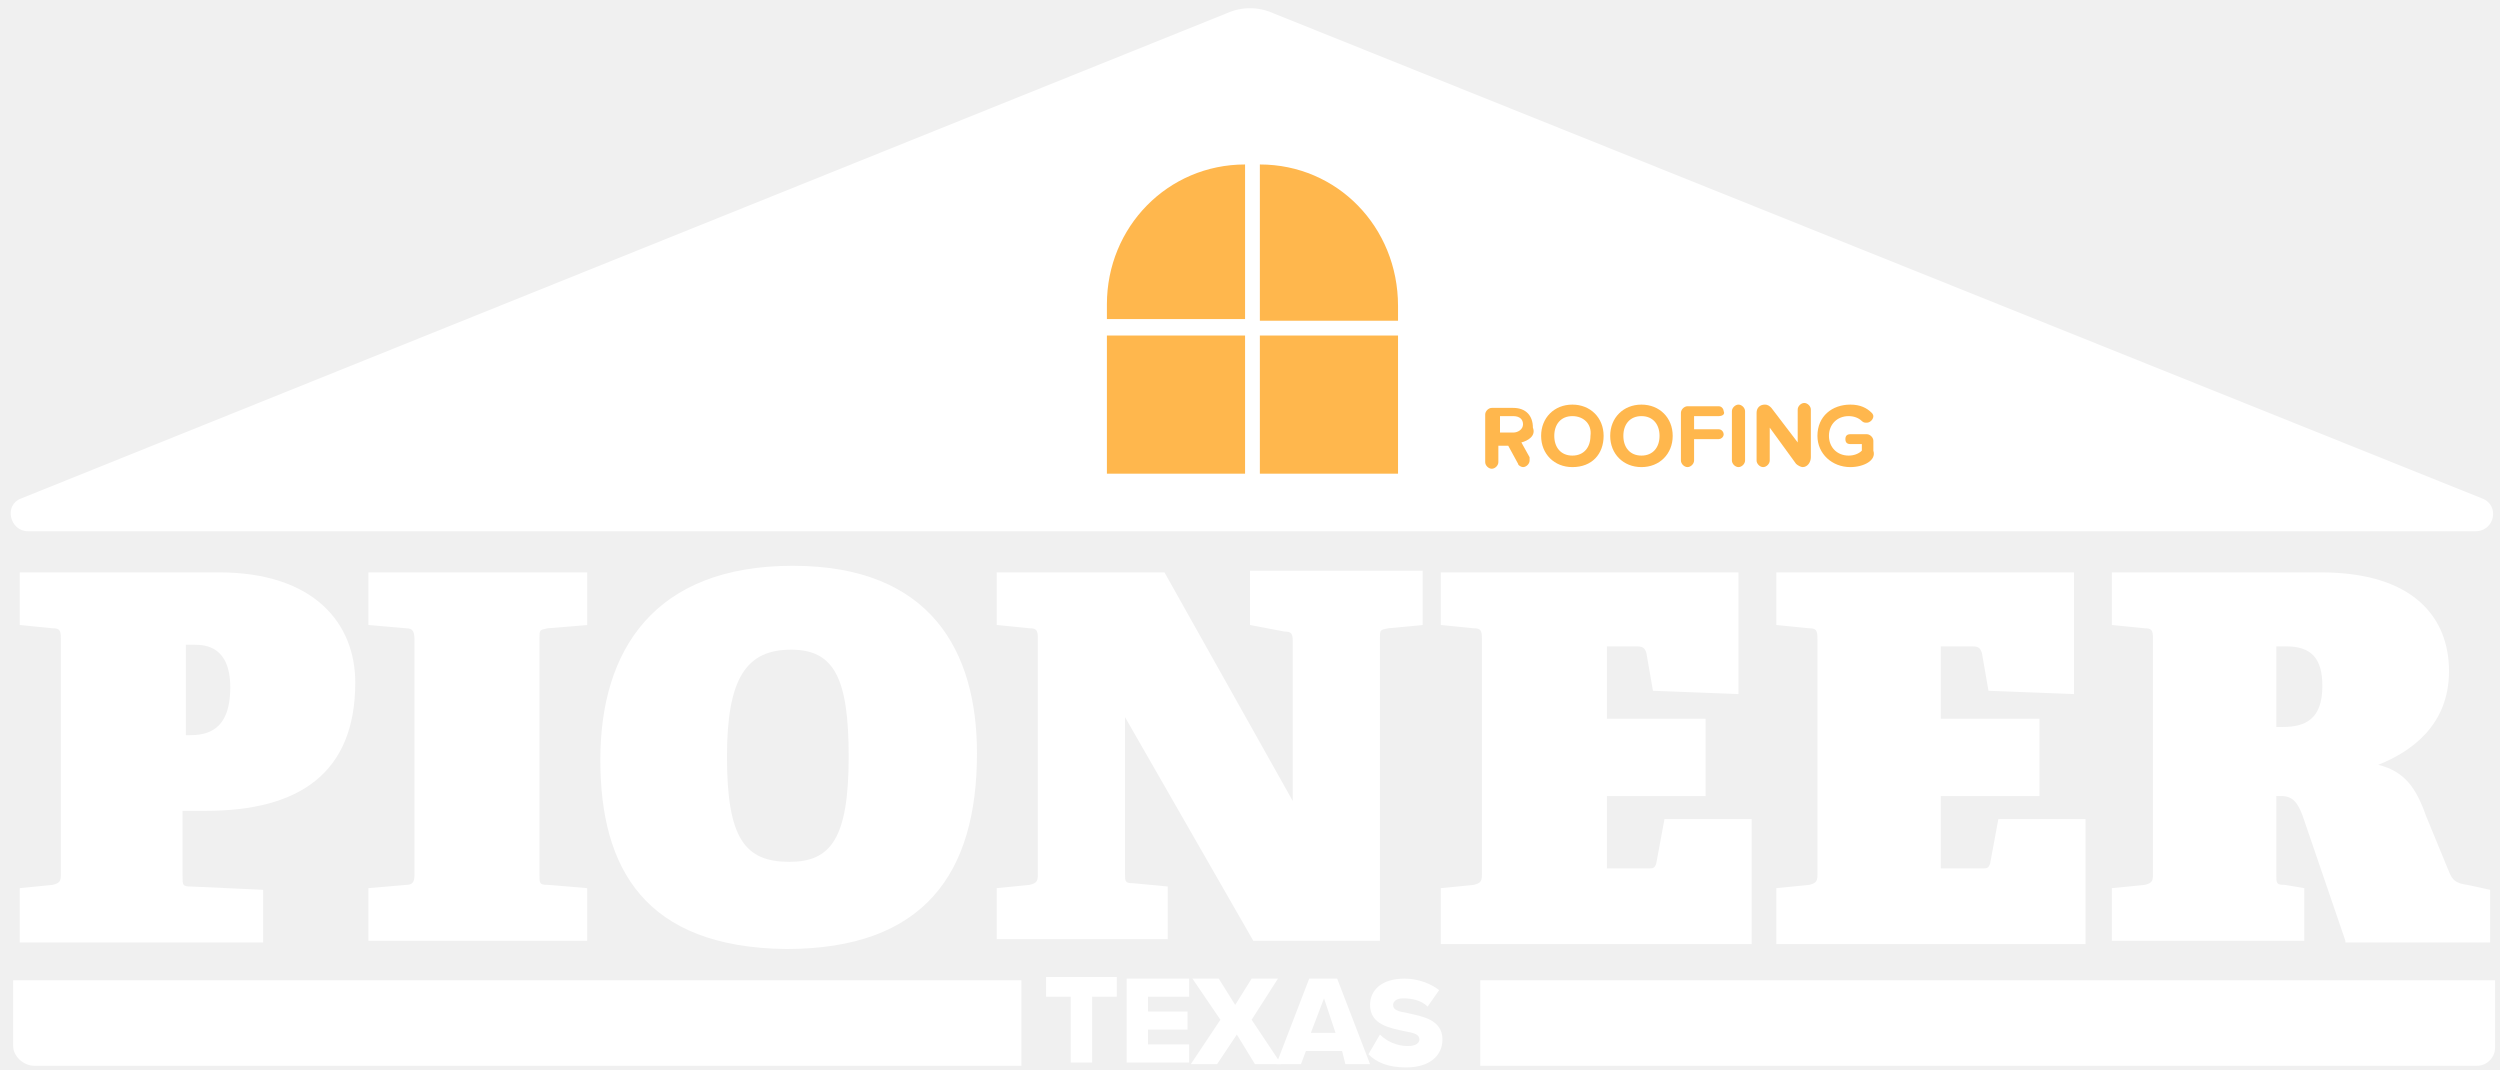
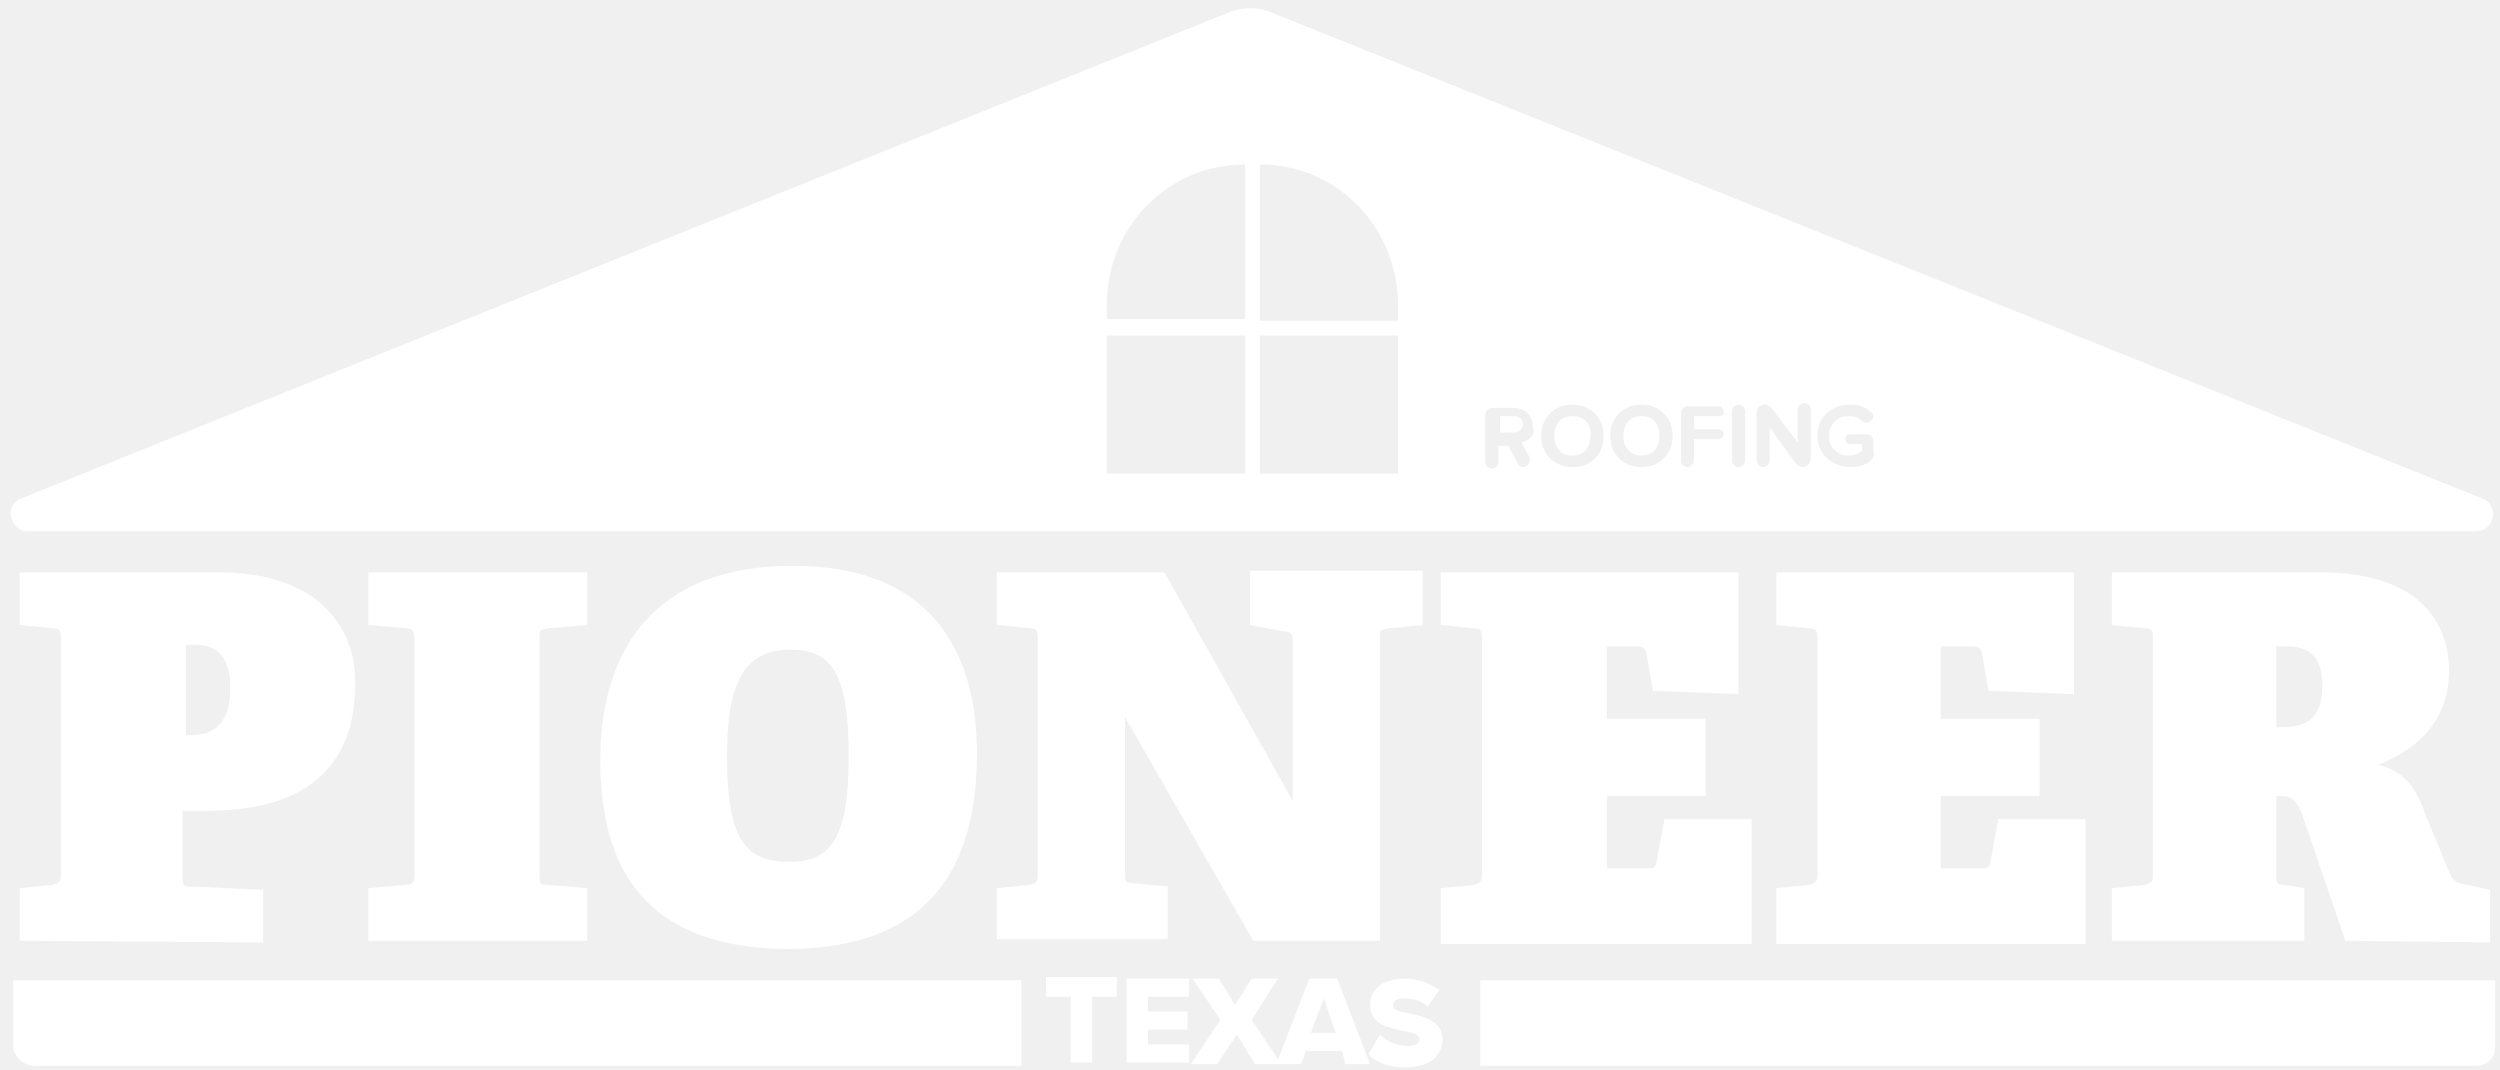
- <svg xmlns="http://www.w3.org/2000/svg" width="152px" height="65px" viewBox="0 0 152 65" version="1.1">
-   <defs />
-   <g id="Page-1" stroke="none" stroke-width="1" fill="none" fill-rule="evenodd">
-     <g id="pioneerlogo">
-       <g id="Page-1">
-         <g id="pioneerlogo">
-           <g id="Group" transform="translate(1, 34)" fill="#FFFFFF">
-             <path d="M0.2,23.2 L0.2,20 L2.2,19.8 C2.6,19.7 2.7,19.6 2.7,19.2 L2.7,4.8 C2.7,4.3 2.6,4.2 2.2,4.2 L0.2,4 L0.2,0.8 L12.3,0.8 C18.1,0.8 20.6,3.9 20.6,7.5 C20.6,13 17.2,15.3 11.5,15.3 L10.1,15.3 L10.1,19.3 C10.1,19.8 10.1,19.9 10.6,19.9 L15,20.1 L15,23.3 L0.2,23.3 L0.2,23.2 L0.2,23.2 Z M10.5,10.7 C11.5,10.7 13,10.5 13,7.8 C13,5.3 11.5,5.2 10.8,5.2 L10.3,5.2 L10.3,10.7 L10.5,10.7 L10.5,10.7 L10.5,10.7 Z" id="Shape" />
-             <path d="M21.4,23.2 L21.4,20 L23.7,19.8 C24.1,19.8 24.2,19.6 24.2,19.2 L24.2,4.9 C24.2,4.4 24.1,4.2 23.7,4.2 L21.4,4 L21.4,0.8 L34.7,0.8 L34.7,4 L32.3,4.2 C31.8,4.3 31.8,4.3 31.8,4.8 L31.8,19.2 C31.8,19.7 31.8,19.8 32.3,19.8 L34.7,20 L34.7,23.2 L21.4,23.2 L21.4,23.2 L21.4,23.2 Z" id="Shape" />
-             <path d="M35.5,12.2 C35.5,5.5 38.8,0.4 47.2,0.4 C55.6,0.4 58.4,5.6 58.4,11.8 C58.4,19.1 55.2,23.7 46.8,23.7 C38.2,23.6 35.5,18.8 35.5,12.2 L35.5,12.2 L35.5,12.2 Z M50.6,12 C50.6,7.2 49.7,5.5 47.1,5.5 C44.4,5.5 43.2,7.2 43.2,12 C43.2,17 44.3,18.4 47,18.4 C49.5,18.4 50.6,17 50.6,12 L50.6,12 L50.6,12 Z" id="Shape" />
-             <path d="M75.2,23.2 L67.4,9.6 L67.4,19.1 C67.4,19.6 67.4,19.7 67.9,19.7 L70,19.9 L70,23.1 L59.6,23.1 L59.6,20 L61.6,19.8 C62,19.7 62.1,19.6 62.1,19.2 L62.1,4.8 C62.1,4.3 62,4.2 61.6,4.2 L59.6,4 L59.6,0.8 L69.8,0.8 L77.6,14.7 L77.6,5 C77.6,4.5 77.5,4.4 77.1,4.4 L75,4 L75,0.7 L85.5,0.7 L85.5,4 L83.4,4.2 C82.9,4.3 82.9,4.3 82.9,4.8 L82.9,23.2 L75.2,23.2 L75.2,23.2 L75.2,23.2 Z" id="Shape" />
-             <path d="M86.6,23.2 L86.6,20 L88.6,19.8 C89,19.7 89.1,19.6 89.1,19.2 L89.1,4.8 C89.1,4.3 89,4.2 88.6,4.2 L86.6,4 L86.6,0.8 L104.7,0.8 L104.7,8.2 L99.5,8 L99.1,5.7 C99,5.4 98.9,5.3 98.5,5.3 L96.7,5.3 L96.7,9.7 L102.7,9.7 L102.7,14.4 L96.7,14.4 L96.7,18.8 L99.2,18.8 C99.5,18.8 99.6,18.8 99.7,18.5 L100.2,15.8 L105.5,15.8 L105.5,23.4 L86.6,23.4 L86.6,23.2 L86.6,23.2 Z" id="Shape" />
-             <path d="M107,23.2 L107,20 L109,19.8 C109.4,19.7 109.5,19.6 109.5,19.2 L109.5,4.8 C109.5,4.3 109.4,4.2 109,4.2 L107,4 L107,0.8 L125.1,0.8 L125.1,8.2 L119.9,8 L119.5,5.7 C119.4,5.4 119.3,5.3 118.9,5.3 L117,5.3 L117,9.7 L123,9.7 L123,14.4 L117,14.4 L117,18.8 L119.5,18.8 C119.8,18.8 119.9,18.8 120,18.5 L120.5,15.8 L125.8,15.8 L125.8,23.4 L107,23.4 L107,23.2 L107,23.2 Z" id="Shape" />
-             <path d="M141.6,23.2 L139,15.6 C138.7,14.8 138.4,14.4 137.7,14.4 L137.4,14.4 L137.4,19.2 C137.4,19.7 137.4,19.8 137.9,19.8 L139.1,20 L139.1,23.2 L127.4,23.2 L127.4,20 L129.4,19.8 C129.8,19.7 129.9,19.6 129.9,19.2 L129.9,4.8 C129.9,4.3 129.8,4.2 129.4,4.2 L127.4,4 L127.4,0.8 L140.1,0.8 C145.8,0.8 147.9,3.6 147.9,6.8 C147.9,10.1 145.6,11.7 143.6,12.5 C145.2,12.9 145.9,13.9 146.5,15.6 L147.9,19 C148.1,19.5 148.3,19.7 149,19.8 L150.4,20.1 L150.4,23.3 L141.6,23.3 L141.6,23.2 L141.6,23.2 Z M137.8,10.2 C139.2,10.2 140.2,9.7 140.2,7.7 C140.2,6 139.5,5.3 138,5.3 L137.4,5.3 L137.4,10.2 L137.8,10.2 L137.8,10.2 L137.8,10.2 Z" id="Shape" />
-           </g>
-           <path d="M150.9,30.3 L77.4,0.8 C76.5,0.4 75.5,0.4 74.6,0.8 L1.3,30.3 C0.2,30.7 0.6,32.3 1.7,32.3 L150.5,32.3 C151.7,32.3 152,30.7 150.9,30.3 L150.9,30.3 L150.9,30.3 Z" id="Shape" fill="#FFFFFF" />
-           <g id="Group" transform="translate(90, 24)" fill="#FFB74D">
-             <path d="M2.5,2.9 L3,3.8 L3,4 C3,4.2 2.8,4.4 2.6,4.4 C2.5,4.4 2.3,4.3 2.3,4.2 L1.7,3.1 L1.1,3.1 L1.1,4.1 C1.1,4.3 0.9,4.5 0.7,4.5 C0.5,4.5 0.3,4.3 0.3,4.1 L0.3,1.2 C0.3,1 0.5,0.8 0.7,0.8 L2,0.8 C2.8,0.8 3.2,1.3 3.2,2 C3.4,2.5 2.9,2.8 2.5,2.9 L2.5,2.9 L2.5,2.9 Z M1.2,1.3 L1.2,2.3 L2,2.3 C2.3,2.3 2.6,2.1 2.6,1.8 C2.6,1.5 2.4,1.3 2,1.3 L1.2,1.3 L1.2,1.3 L1.2,1.3 Z" id="Shape" />
-             <path d="M5.6,4.4 C4.5,4.4 3.7,3.6 3.7,2.5 C3.7,1.4 4.5,0.6 5.6,0.6 C6.7,0.6 7.5,1.4 7.5,2.5 C7.5,3.6 6.8,4.4 5.6,4.4 L5.6,4.4 L5.6,4.4 Z M5.6,1.3 C4.9,1.3 4.5,1.8 4.5,2.5 C4.5,3.2 4.9,3.7 5.6,3.7 C6.3,3.7 6.7,3.2 6.7,2.5 C6.8,1.8 6.3,1.3 5.6,1.3 L5.6,1.3 L5.6,1.3 Z" id="Shape" />
-             <path d="M9.8,4.4 C8.7,4.4 7.9,3.6 7.9,2.5 C7.9,1.4 8.7,0.6 9.8,0.6 C10.9,0.6 11.7,1.4 11.7,2.5 C11.7,3.6 10.9,4.4 9.8,4.4 L9.8,4.4 L9.8,4.4 Z M9.8,1.3 C9.1,1.3 8.7,1.8 8.7,2.5 C8.7,3.2 9.1,3.7 9.8,3.7 C10.5,3.7 10.9,3.2 10.9,2.5 C10.9,1.8 10.5,1.3 9.8,1.3 L9.8,1.3 L9.8,1.3 Z" id="Shape" />
-             <path d="M14.5,1.3 L13,1.3 L13,2.1 L14.5,2.1 C14.7,2.1 14.8,2.3 14.8,2.4 C14.8,2.6 14.6,2.7 14.5,2.7 L13,2.7 L13,4 C13,4.2 12.8,4.4 12.6,4.4 C12.4,4.4 12.2,4.2 12.2,4 L12.2,1.1 C12.2,0.9 12.4,0.7 12.6,0.7 L14.5,0.7 C14.7,0.7 14.8,0.9 14.8,1 C14.9,1.2 14.7,1.3 14.5,1.3 L14.5,1.3 L14.5,1.3 Z" id="Shape" />
-             <path d="M15.7,4.4 C15.5,4.4 15.3,4.2 15.3,4 L15.3,1 C15.3,0.8 15.5,0.6 15.7,0.6 C15.9,0.6 16.1,0.8 16.1,1 L16.1,4 C16.1,4.2 15.9,4.4 15.7,4.4 L15.7,4.4 L15.7,4.4 Z" id="Shape" />
-             <path d="M19.6,4.4 C19.5,4.4 19.3,4.3 19.2,4.2 L17.6,2 L17.6,4 C17.6,4.2 17.4,4.4 17.2,4.4 C17,4.4 16.8,4.2 16.8,4 L16.8,1.1 C16.8,0.8 17,0.6 17.3,0.6 C17.5,0.6 17.6,0.7 17.7,0.8 L19.3,2.9 L19.3,0.9 C19.3,0.7 19.5,0.5 19.7,0.5 C19.9,0.5 20.1,0.7 20.1,0.9 L20.1,3.8 C20.1,4.1 19.9,4.4 19.6,4.4 L19.6,4.4 L19.6,4.4 Z" id="Shape" />
-             <path d="M22.5,4.4 C21.4,4.4 20.5,3.6 20.5,2.5 C20.5,1.3 21.4,0.6 22.5,0.6 C23.1,0.6 23.5,0.8 23.8,1.1 C23.9,1.2 23.9,1.3 23.9,1.3 C23.9,1.5 23.7,1.7 23.5,1.7 C23.4,1.7 23.3,1.7 23.2,1.6 C23,1.4 22.7,1.3 22.4,1.3 C21.7,1.3 21.2,1.8 21.2,2.5 C21.2,3.2 21.7,3.7 22.4,3.7 C22.7,3.7 23,3.6 23.2,3.4 L23.2,3 L22.5,3 C22.3,3 22.2,2.9 22.2,2.7 C22.2,2.5 22.3,2.4 22.5,2.4 L23.5,2.4 C23.7,2.4 23.9,2.6 23.9,2.8 L23.9,3.4 C24.1,4 23.3,4.4 22.5,4.4 L22.5,4.4 L22.5,4.4 Z" id="Shape" />
-           </g>
-           <g id="Group" transform="translate(67, 10)" fill="#FFB74D">
-             <rect id="Rectangle-path" x="0.3" y="10.4" width="8.4" height="8.4" />
-             <path d="M9.6,0 L9.6,9.5 L18,9.5 L18,8.6 C18,3.8 14.3,0 9.6,0 L9.6,0 L9.6,0 Z" id="Shape" />
-             <rect id="Rectangle-path" x="9.6" y="10.4" width="8.4" height="8.4" />
-             <path d="M0.3,9.4 L8.7,9.4 L8.7,0 C4,0 0.3,3.8 0.3,8.5 L0.3,9.4 Z" id="Shape" />
-           </g>
-           <path d="M90,64.8 L150.6,64.8 C151.2,64.8 151.7,64.3 151.7,63.7 L151.7,59.6 L90,59.6 L90,64.8 L90,64.8 L90,64.8 Z" id="Shape" fill="#FFFFFF" />
-           <path d="M2.1,64.8 L62.1,64.8 L62.1,59.6 L0.8,59.6 L0.8,63.6 C0.8,64.2 1.4,64.8 2.1,64.8 L2.1,64.8 L2.1,64.8 Z" id="Shape" fill="#FFFFFF" />
-           <g id="Group" transform="translate(63, 59)" fill="#FFFFFF">
-             <path d="M2.1,1.6 L0.6,1.6 L0.6,0.4 L4.9,0.4 L4.9,1.6 L3.4,1.6 L3.4,5.6 L2.1,5.6 L2.1,1.6 L2.1,1.6 L2.1,1.6 Z" id="Shape" />
-             <path d="M5.5,0.5 L9.3,0.5 L9.3,1.6 L6.8,1.6 L6.8,2.5 L9.2,2.5 L9.2,3.6 L6.8,3.6 L6.8,4.5 L9.3,4.5 L9.3,5.6 L5.5,5.6 L5.5,0.5 L5.5,0.5 L5.5,0.5 Z" id="Shape" />
-             <path d="M12.2,3.9 L11,5.7 L9.4,5.7 L11.2,3 L9.5,0.5 L11.1,0.5 L12.1,2.1 L13.1,0.5 L14.7,0.5 L13.1,3 L14.9,5.7 L13.3,5.7 L12.2,3.9 L12.2,3.9 L12.2,3.9 Z" id="Shape" />
-             <path d="M18.6,4.9 L16.4,4.9 L16.1,5.7 L14.6,5.7 L16.6,0.5 L18.3,0.5 L20.3,5.7 L18.8,5.7 L18.6,4.9 L18.6,4.9 L18.6,4.9 Z M16.7,3.8 L18.2,3.8 L17.5,1.7 L16.7,3.8 L16.7,3.8 L16.7,3.8 Z" id="Shape" />
-             <path d="M20.9,3.9 C21.3,4.3 21.9,4.6 22.6,4.6 C23.1,4.6 23.3,4.4 23.3,4.2 C23.3,3.9 23,3.8 22.4,3.7 C21.5,3.5 20.3,3.3 20.3,2.1 C20.3,1.2 21,0.5 22.4,0.5 C23.2,0.5 24,0.8 24.5,1.2 L23.8,2.2 C23.4,1.8 22.8,1.7 22.3,1.7 C21.9,1.7 21.7,1.9 21.7,2.1 C21.7,2.4 22,2.5 22.6,2.6 C23.5,2.8 24.7,3 24.7,4.2 C24.7,5.2 23.9,5.9 22.5,5.9 C21.4,5.9 20.7,5.6 20.2,5.1 L20.9,3.9 L20.9,3.9 L20.9,3.9 Z" id="Shape" />
-           </g>
-         </g>
-       </g>
+ <svg xmlns="http://www.w3.org/2000/svg" version="1.1" id="Layer_1" x="0px" y="0px" viewBox="-229 364 152 65" style="enable-background:new -229 364 152 65;" xml:space="preserve">
+   <style type="text/css">
+ 	.st0{fill:#FFFFFF;}
+ </style>
+   <g id="pioneerlogo">
+     <g id="Group" transform="translate(1, 34)">
+       <path id="Shape" class="st0" d="M-228.8,387.2V384l2-0.2c0.4-0.1,0.5-0.2,0.5-0.6v-14.4c0-0.5-0.1-0.6-0.5-0.6l-2-0.2v-3.2h12.1    c5.8,0,8.3,3.1,8.3,6.7c0,5.5-3.4,7.8-9.1,7.8h-1.4v4c0,0.5,0,0.6,0.5,0.6l4.4,0.2v3.2L-228.8,387.2L-228.8,387.2L-228.8,387.2z     M-218.5,374.7c1,0,2.5-0.2,2.5-2.9c0-2.5-1.5-2.6-2.2-2.6h-0.5v5.5H-218.5L-218.5,374.7L-218.5,374.7z" />
+       <path id="Shape_1_" class="st0" d="M-207.6,387.2V384l2.3-0.2c0.4,0,0.5-0.2,0.5-0.6v-14.3c0-0.5-0.1-0.7-0.5-0.7l-2.3-0.2v-3.2    h13.3v3.2l-2.4,0.2c-0.5,0.1-0.5,0.1-0.5,0.6v14.4c0,0.5,0,0.6,0.5,0.6l2.4,0.2v3.2H-207.6L-207.6,387.2L-207.6,387.2z" />
+       <path id="Shape_2_" class="st0" d="M-193.5,376.2c0-6.7,3.3-11.8,11.7-11.8c8.4,0,11.2,5.2,11.2,11.4c0,7.3-3.2,11.9-11.6,11.9    C-190.8,387.6-193.5,382.8-193.5,376.2L-193.5,376.2L-193.5,376.2z M-178.4,376c0-4.8-0.9-6.5-3.5-6.5c-2.7,0-3.9,1.7-3.9,6.5    c0,5,1.1,6.4,3.8,6.4C-179.5,382.4-178.4,381-178.4,376L-178.4,376L-178.4,376z" />
+       <path id="Shape_3_" class="st0" d="M-153.8,387.2l-7.8-13.6v9.5c0,0.5,0,0.6,0.5,0.6l2.1,0.2v3.2h-10.4V384l2-0.2    c0.4-0.1,0.5-0.2,0.5-0.6v-14.4c0-0.5-0.1-0.6-0.5-0.6l-2-0.2v-3.2h10.2l7.8,13.9V369c0-0.5-0.1-0.6-0.5-0.6l-2.1-0.4v-3.3h10.5    v3.3l-2.1,0.2c-0.5,0.1-0.5,0.1-0.5,0.6v18.4H-153.8L-153.8,387.2L-153.8,387.2z" />
+       <path id="Shape_4_" class="st0" d="M-142.4,387.2V384l2-0.2c0.4-0.1,0.5-0.2,0.5-0.6v-14.4c0-0.5-0.1-0.6-0.5-0.6l-2-0.2v-3.2    h18.1v7.4l-5.2-0.2l-0.4-2.3c-0.1-0.3-0.2-0.4-0.6-0.4h-1.8v4.4h6v4.7h-6v4.4h2.5c0.3,0,0.4,0,0.5-0.3l0.5-2.7h5.3v7.6h-18.9    V387.2L-142.4,387.2z" />
+       <path id="Shape_5_" class="st0" d="M-122,387.2V384l2-0.2c0.4-0.1,0.5-0.2,0.5-0.6v-14.4c0-0.5-0.1-0.6-0.5-0.6l-2-0.2v-3.2h18.1    v7.4l-5.2-0.2l-0.4-2.3c-0.1-0.3-0.2-0.4-0.6-0.4h-1.9v4.4h6v4.7h-6v4.4h2.5c0.3,0,0.4,0,0.5-0.3l0.5-2.7h5.3v7.6H-122V387.2    L-122,387.2z" />
+       <path id="Shape_6_" class="st0" d="M-87.4,387.2l-2.6-7.6c-0.3-0.8-0.6-1.2-1.3-1.2h-0.3v4.8c0,0.5,0,0.6,0.5,0.6l1.2,0.2v3.2    h-11.7V384l2-0.2c0.4-0.1,0.5-0.2,0.5-0.6v-14.4c0-0.5-0.1-0.6-0.5-0.6l-2-0.2v-3.2h12.7c5.7,0,7.8,2.8,7.8,6    c0,3.3-2.3,4.9-4.3,5.7c1.6,0.4,2.3,1.4,2.9,3.1l1.4,3.4c0.2,0.5,0.4,0.7,1.1,0.8l1.4,0.3v3.2L-87.4,387.2L-87.4,387.2    L-87.4,387.2z M-91.2,374.2c1.4,0,2.4-0.5,2.4-2.5c0-1.7-0.7-2.4-2.2-2.4h-0.6v4.9H-91.2L-91.2,374.2L-91.2,374.2z" />
+     </g>
+     <path id="Shape_17_" class="st0" d="M-139,428.8h60.6c0.6,0,1.1-0.5,1.1-1.1v-4.1H-139V428.8L-139,428.8L-139,428.8z" />
+     <path id="Shape_18_" class="st0" d="M-226.9,428.8h60v-5.2h-61.3v4C-228.2,428.2-227.6,428.8-226.9,428.8L-226.9,428.8   L-226.9,428.8z" />
+     <g id="Group_3_" transform="translate(63, 59)">
+       <path id="Shape_19_" class="st0" d="M-226.9,365.6h-1.5v-1.2h4.3v1.2h-1.5v4h-1.3V365.6L-226.9,365.6L-226.9,365.6z" />
+       <path id="Shape_20_" class="st0" d="M-223.5,364.5h3.8v1.1h-2.5v0.9h2.4v1.1h-2.4v0.9h2.5v1.1h-3.8V364.5L-223.5,364.5    L-223.5,364.5z" />
+       <path id="Shape_21_" class="st0" d="M-216.8,367.9l-1.2,1.8h-1.6l1.8-2.7l-1.7-2.5h1.6l1,1.6l1-1.6h1.6l-1.6,2.5l1.8,2.7h-1.6    L-216.8,367.9L-216.8,367.9L-216.8,367.9z" />
+       <path id="Shape_22_" class="st0" d="M-210.4,368.9h-2.2l-0.3,0.8h-1.5l2-5.2h1.7l2,5.2h-1.5L-210.4,368.9L-210.4,368.9    L-210.4,368.9z M-212.3,367.8h1.5l-0.7-2.1L-212.3,367.8L-212.3,367.8L-212.3,367.8z" />
+       <path id="Shape_23_" class="st0" d="M-208.1,367.9c0.4,0.4,1,0.7,1.7,0.7c0.5,0,0.7-0.2,0.7-0.4c0-0.3-0.3-0.4-0.9-0.5    c-0.9-0.2-2.1-0.4-2.1-1.6c0-0.9,0.7-1.6,2.1-1.6c0.8,0,1.6,0.3,2.1,0.7l-0.7,1c-0.4-0.4-1-0.5-1.5-0.5c-0.4,0-0.6,0.2-0.6,0.4    c0,0.3,0.3,0.4,0.9,0.5c0.9,0.2,2.1,0.4,2.1,1.6c0,1-0.8,1.7-2.2,1.7c-1.1,0-1.8-0.3-2.3-0.8L-208.1,367.9L-208.1,367.9    L-208.1,367.9z" />
    </g>
  </g>
+   <path class="st0" d="M-133.4,389.3c-0.7,0-1.1,0.5-1.1,1.2s0.4,1.2,1.1,1.2c0.7,0,1.1-0.5,1.1-1.2  C-132.2,389.8-132.7,389.3-133.4,389.3z" />
+   <path class="st0" d="M-129.2,389.3c-0.7,0-1.1,0.5-1.1,1.2s0.4,1.2,1.1,1.2s1.1-0.5,1.1-1.2S-128.5,389.3-129.2,389.3z" />
+   <path class="st0" d="M-78.1,394.3l-73.5-29.5c-0.9-0.4-1.9-0.4-2.8,0l-73.3,29.5c-1.1,0.4-0.7,2,0.4,2h148.8  C-77.3,396.3-77,394.7-78.1,394.3z M-153.3,392.8h-8.4v-8.4h8.4V392.8z M-153.3,383.4h-8.4v-0.9c0-4.7,3.7-8.5,8.4-8.5V383.4z   M-144,392.8h-8.4v-8.4h8.4V392.8z M-144,383.5h-8.4V374c4.7,0,8.4,3.8,8.4,8.6V383.5z M-136.5,390.9l0.5,0.9v0.2  c0,0.2-0.2,0.4-0.4,0.4c-0.1,0-0.3-0.1-0.3-0.2l-0.6-1.1h-0.6v1c0,0.2-0.2,0.4-0.4,0.4s-0.4-0.2-0.4-0.4v-2.9c0-0.2,0.2-0.4,0.4-0.4  h1.3c0.8,0,1.2,0.5,1.2,1.2C-135.6,390.5-136.1,390.8-136.5,390.9z M-133.4,392.4c-1.1,0-1.9-0.8-1.9-1.9s0.8-1.9,1.9-1.9  c1.1,0,1.9,0.8,1.9,1.9S-132.2,392.4-133.4,392.4z M-129.2,392.4c-1.1,0-1.9-0.8-1.9-1.9s0.8-1.9,1.9-1.9c1.1,0,1.9,0.8,1.9,1.9  S-128.1,392.4-129.2,392.4z M-124.5,390.1c0.2,0,0.3,0.2,0.3,0.3c0,0.2-0.2,0.3-0.3,0.3h-1.5v1.3c0,0.2-0.2,0.4-0.4,0.4  c-0.2,0-0.4-0.2-0.4-0.4v-2.9c0-0.2,0.2-0.4,0.4-0.4h1.9c0.2,0,0.3,0.2,0.3,0.3c0.1,0.2-0.1,0.3-0.3,0.3h-1.5v0.8H-124.5z   M-122.9,392c0,0.2-0.2,0.4-0.4,0.4s-0.4-0.2-0.4-0.4v-3c0-0.2,0.2-0.4,0.4-0.4s0.4,0.2,0.4,0.4V392z M-118.9,391.8  c0,0.3-0.2,0.6-0.5,0.6c-0.1,0-0.3-0.1-0.4-0.2l-1.6-2.2v2c0,0.2-0.2,0.4-0.4,0.4s-0.4-0.2-0.4-0.4v-2.9c0-0.3,0.2-0.5,0.5-0.5  c0.2,0,0.3,0.1,0.4,0.2l1.6,2.1v-2c0-0.2,0.2-0.4,0.4-0.4s0.4,0.2,0.4,0.4V391.8z M-116.5,392.4c-1.1,0-2-0.8-2-1.9  c0-1.2,0.9-1.9,2-1.9c0.6,0,1,0.2,1.3,0.5c0.1,0.1,0.1,0.2,0.1,0.2c0,0.2-0.2,0.4-0.4,0.4c-0.1,0-0.2,0-0.3-0.1  c-0.2-0.2-0.5-0.3-0.8-0.3c-0.7,0-1.2,0.5-1.2,1.2s0.5,1.2,1.2,1.2c0.3,0,0.6-0.1,0.8-0.3V391h-0.7c-0.2,0-0.3-0.1-0.3-0.3  s0.1-0.3,0.3-0.3h1c0.2,0,0.4,0.2,0.4,0.4v0.6C-114.9,392-115.7,392.4-116.5,392.4z" />
+   <path class="st0" d="M-137,389.3h-0.8v1h0.8c0.3,0,0.6-0.2,0.6-0.5S-136.6,389.3-137,389.3z" />
</svg>
